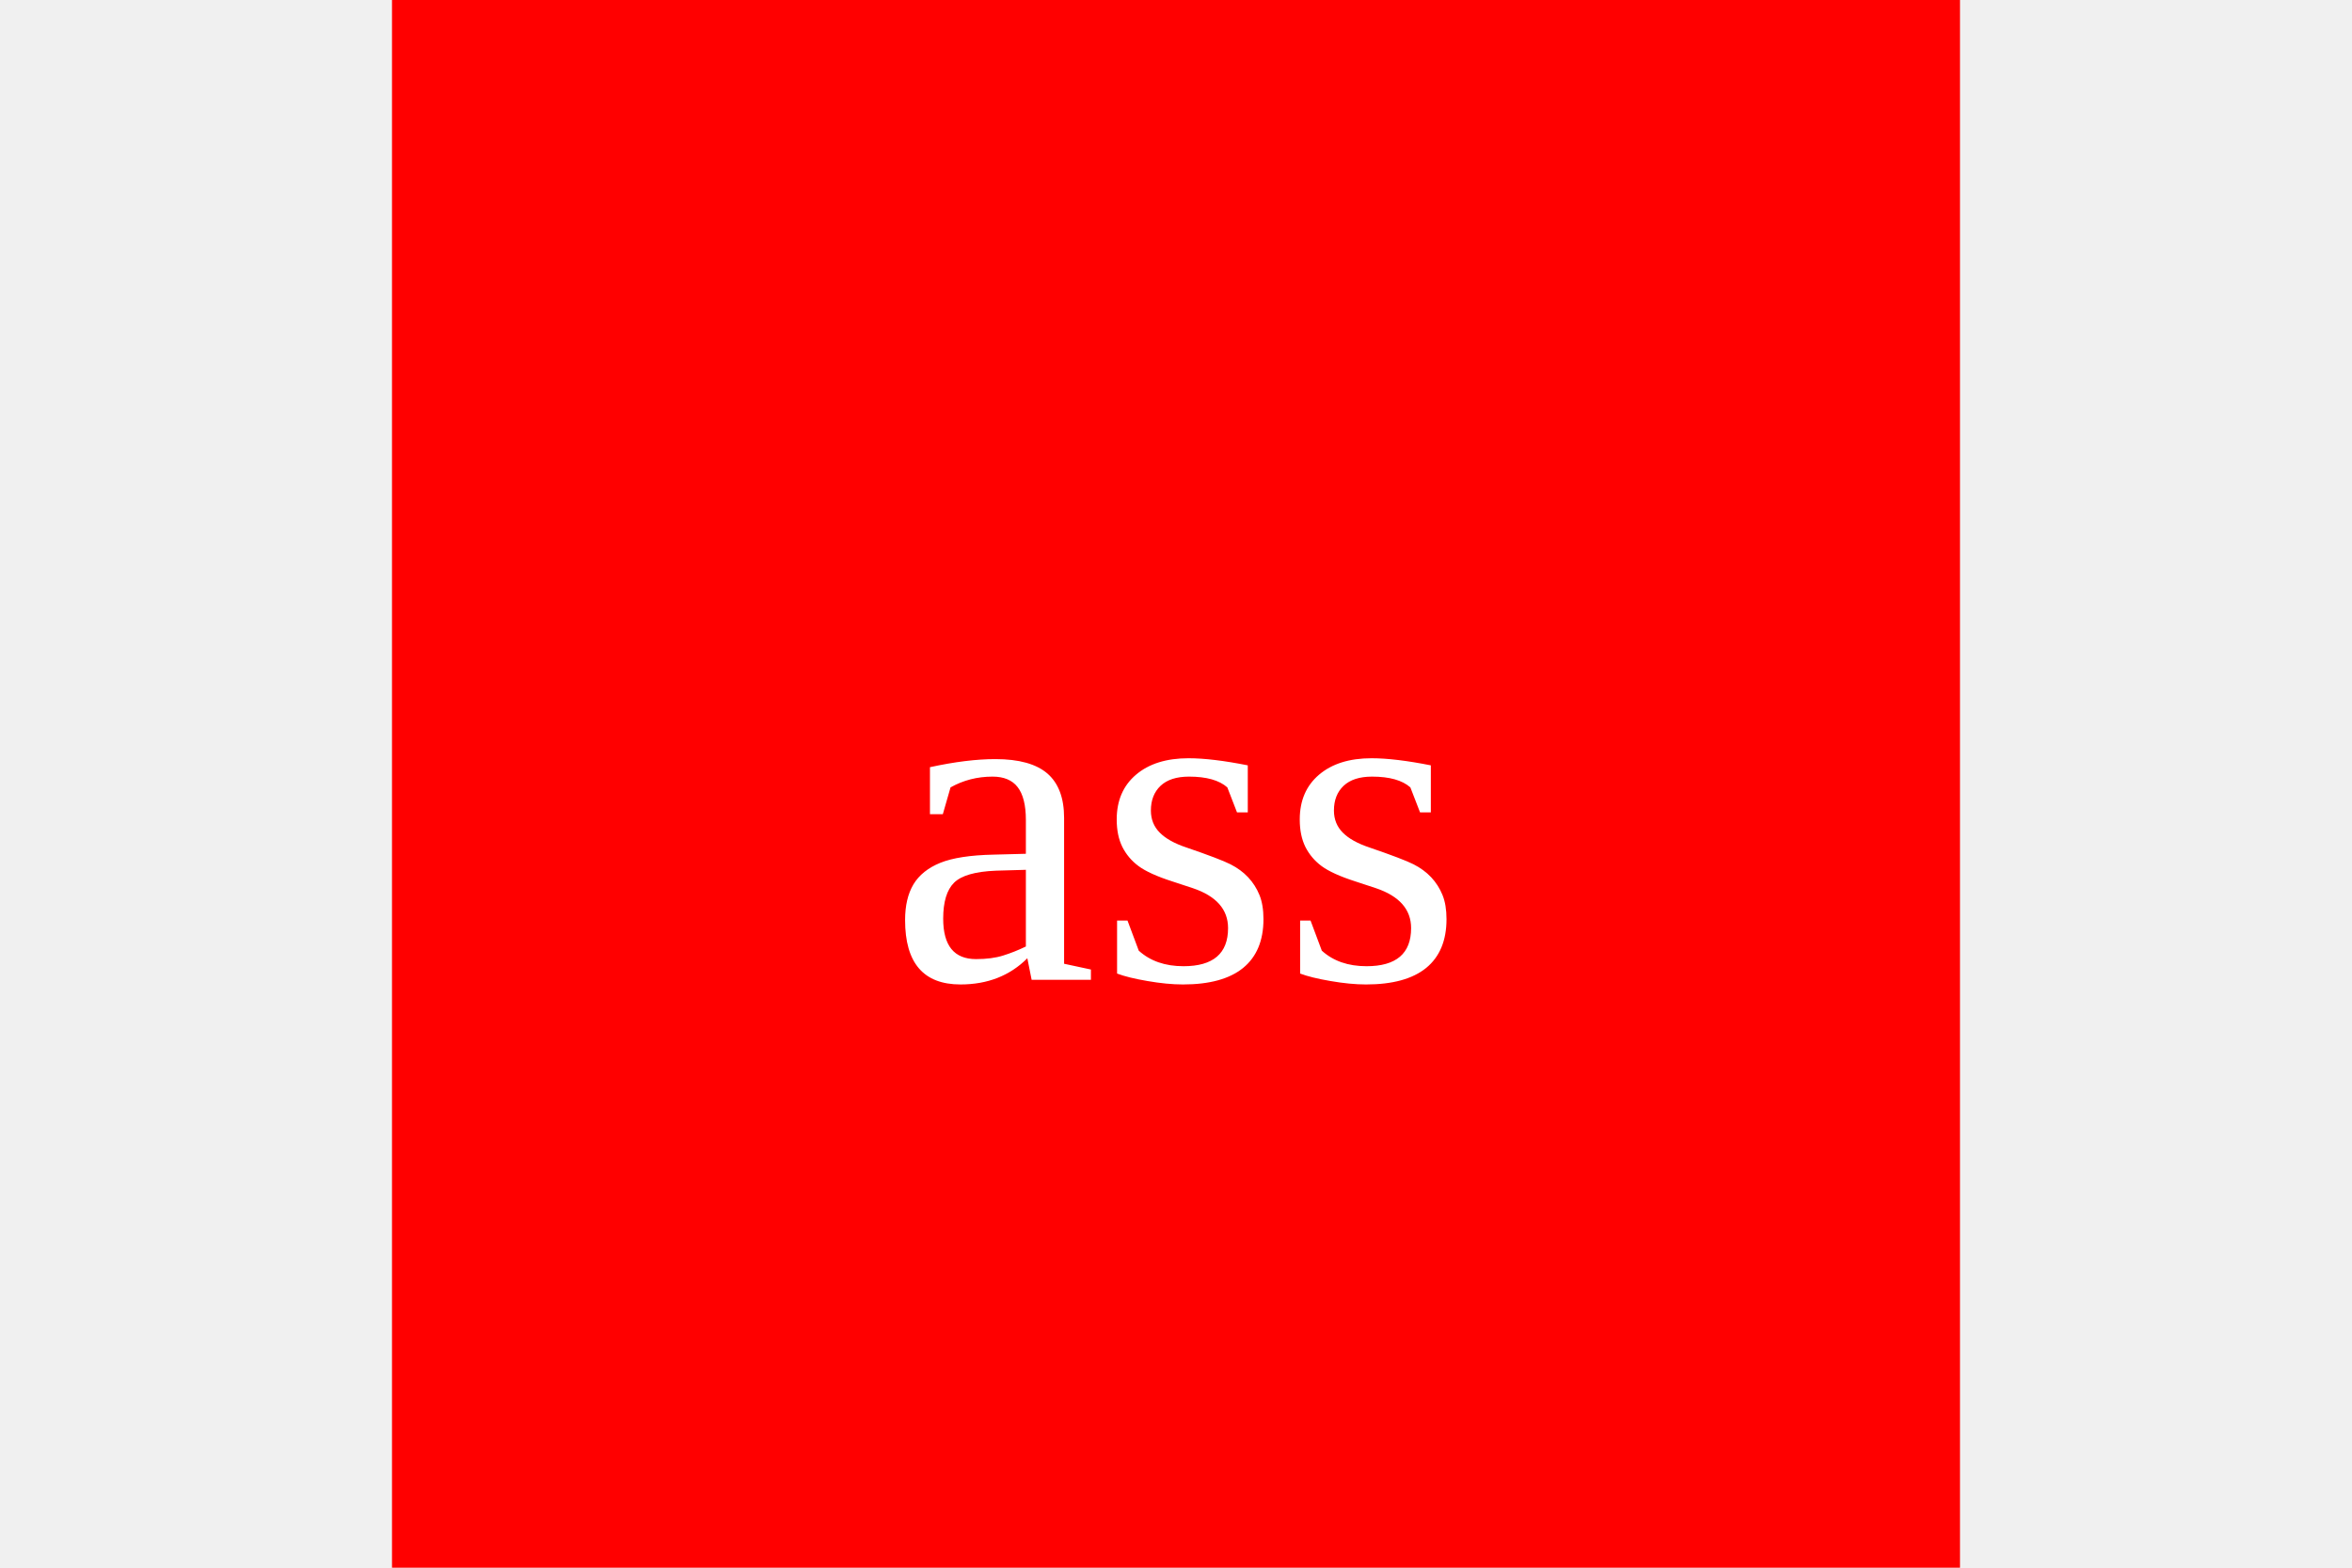
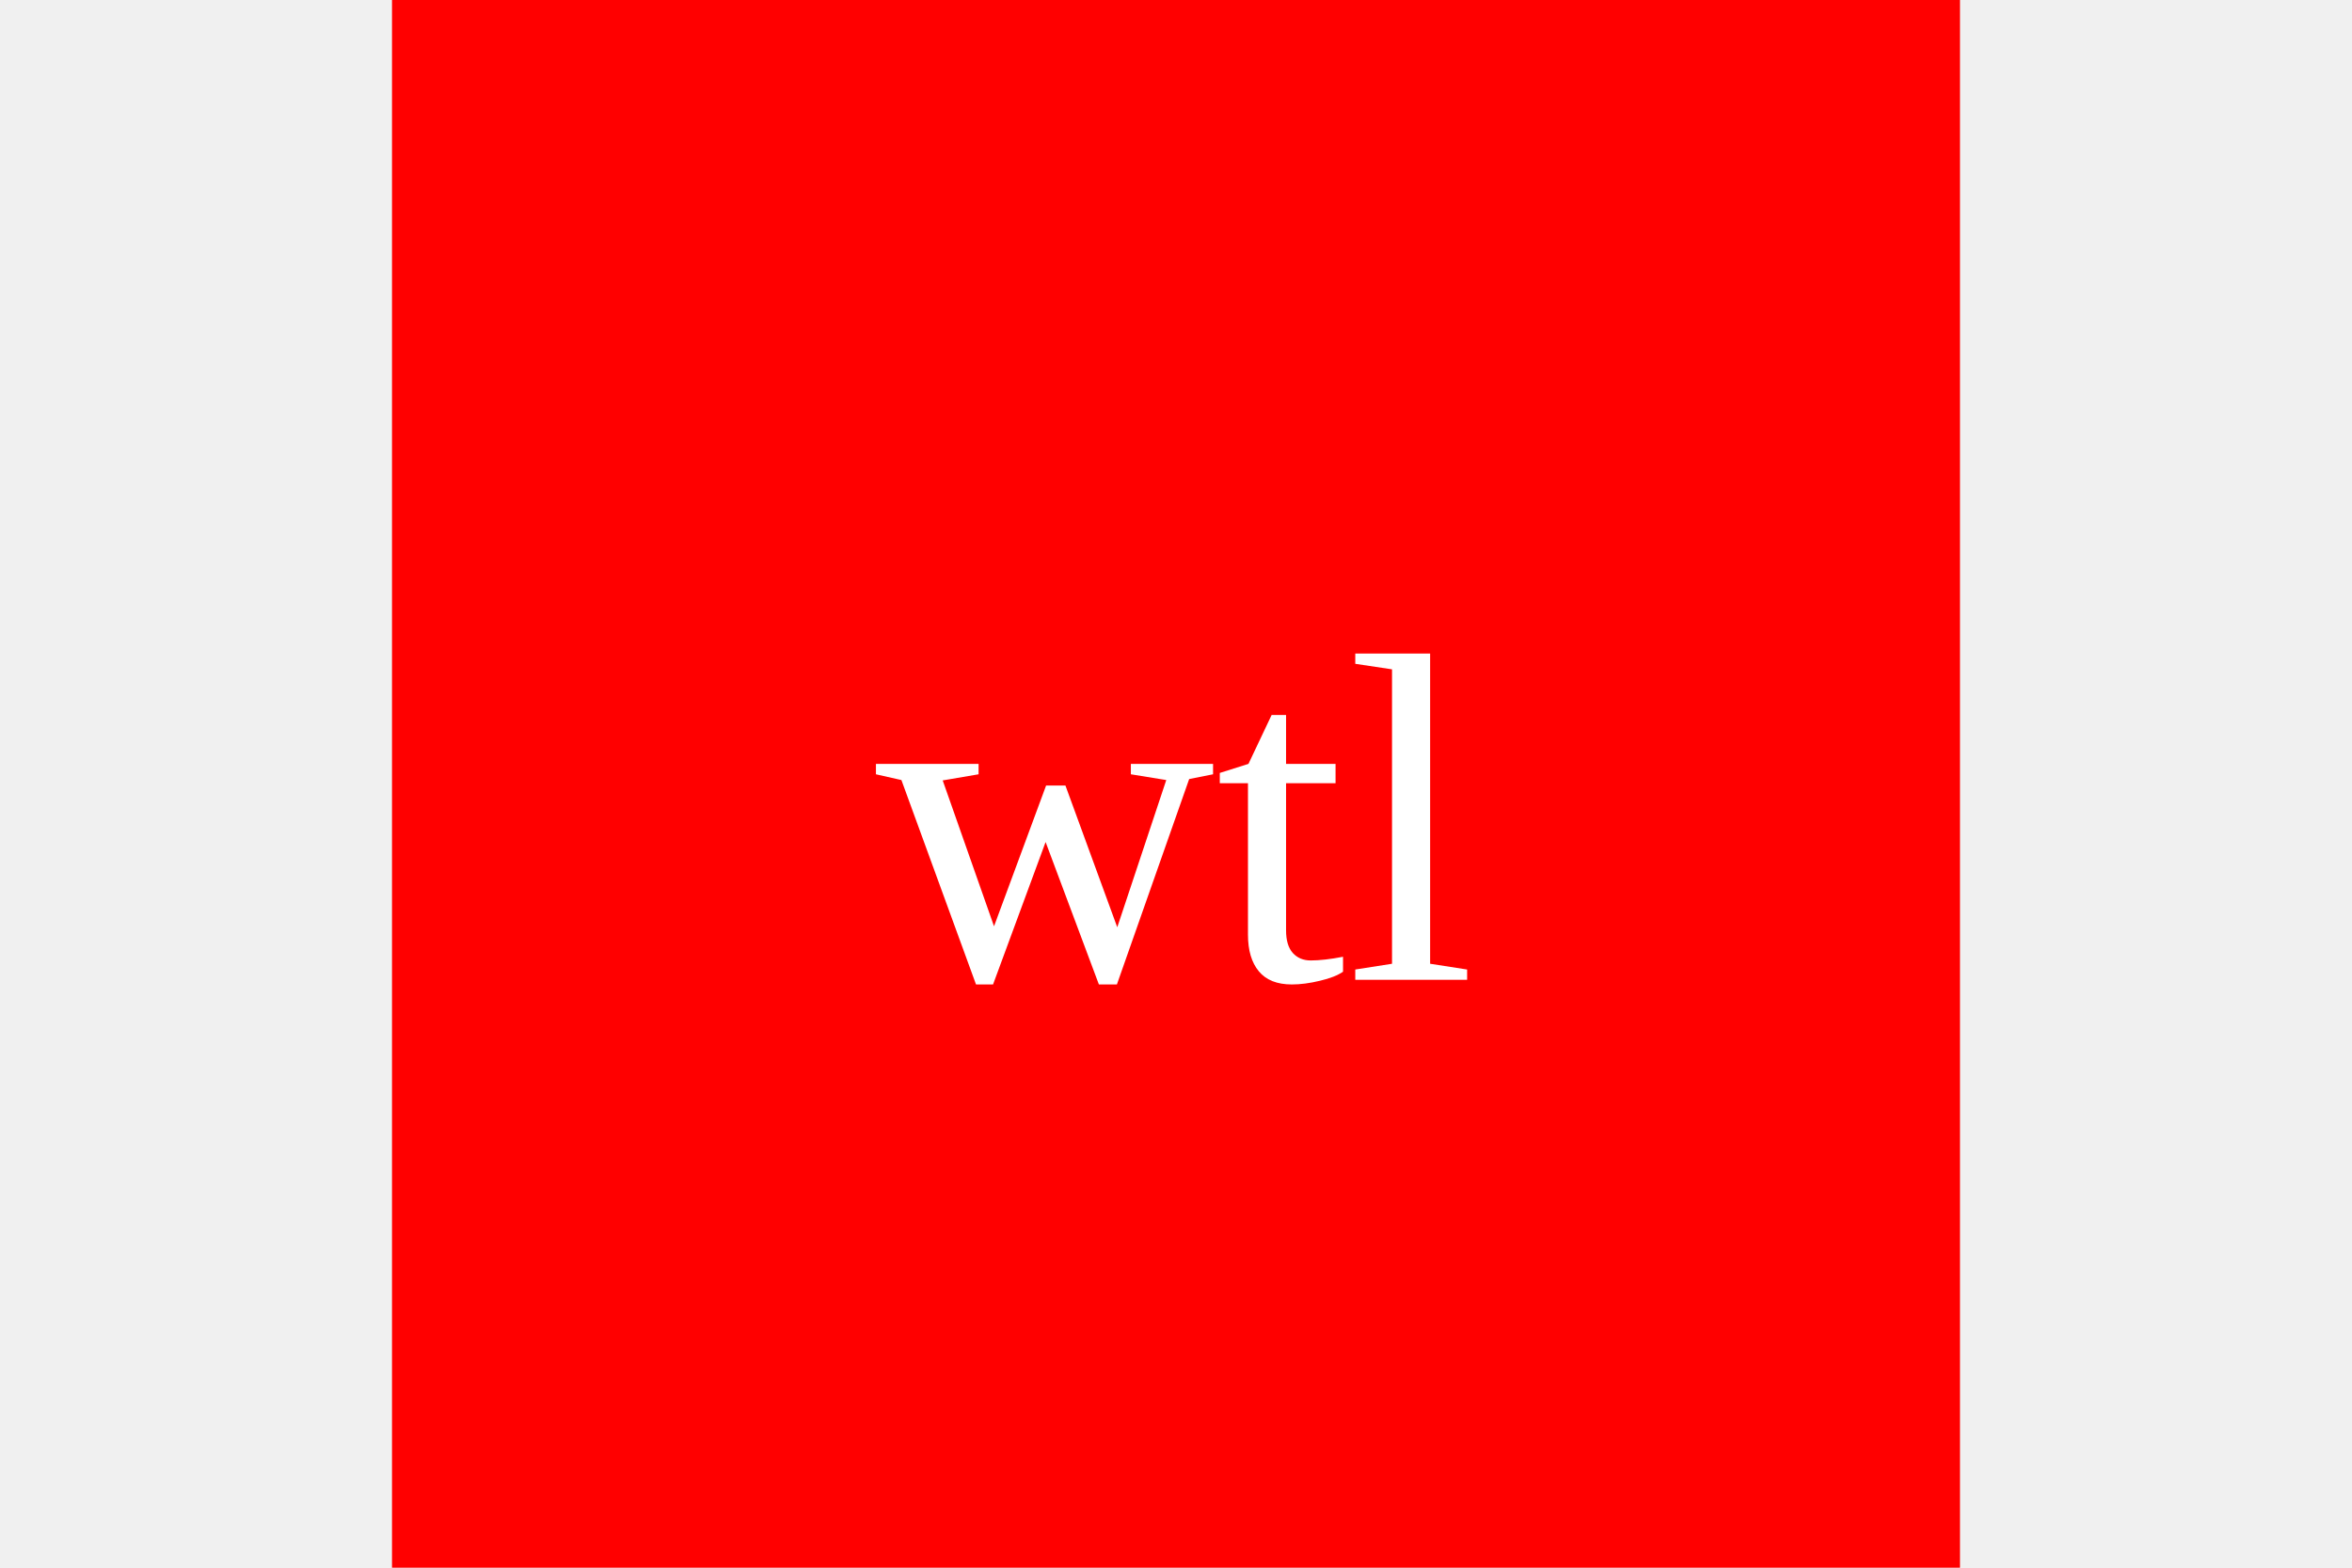
<svg xmlns="http://www.w3.org/2000/svg" version="1.1" width="300" height="200">
  <rect x="50" y="0" fill="red" width="200" height="200" />
-   <text x="150" y="125" font-size="60" text-anchor="middle" fill="white">ass</text>
+   <text x="150" y="125" font-size="60" text-anchor="middle" fill="white">wtl</text>
</svg>
